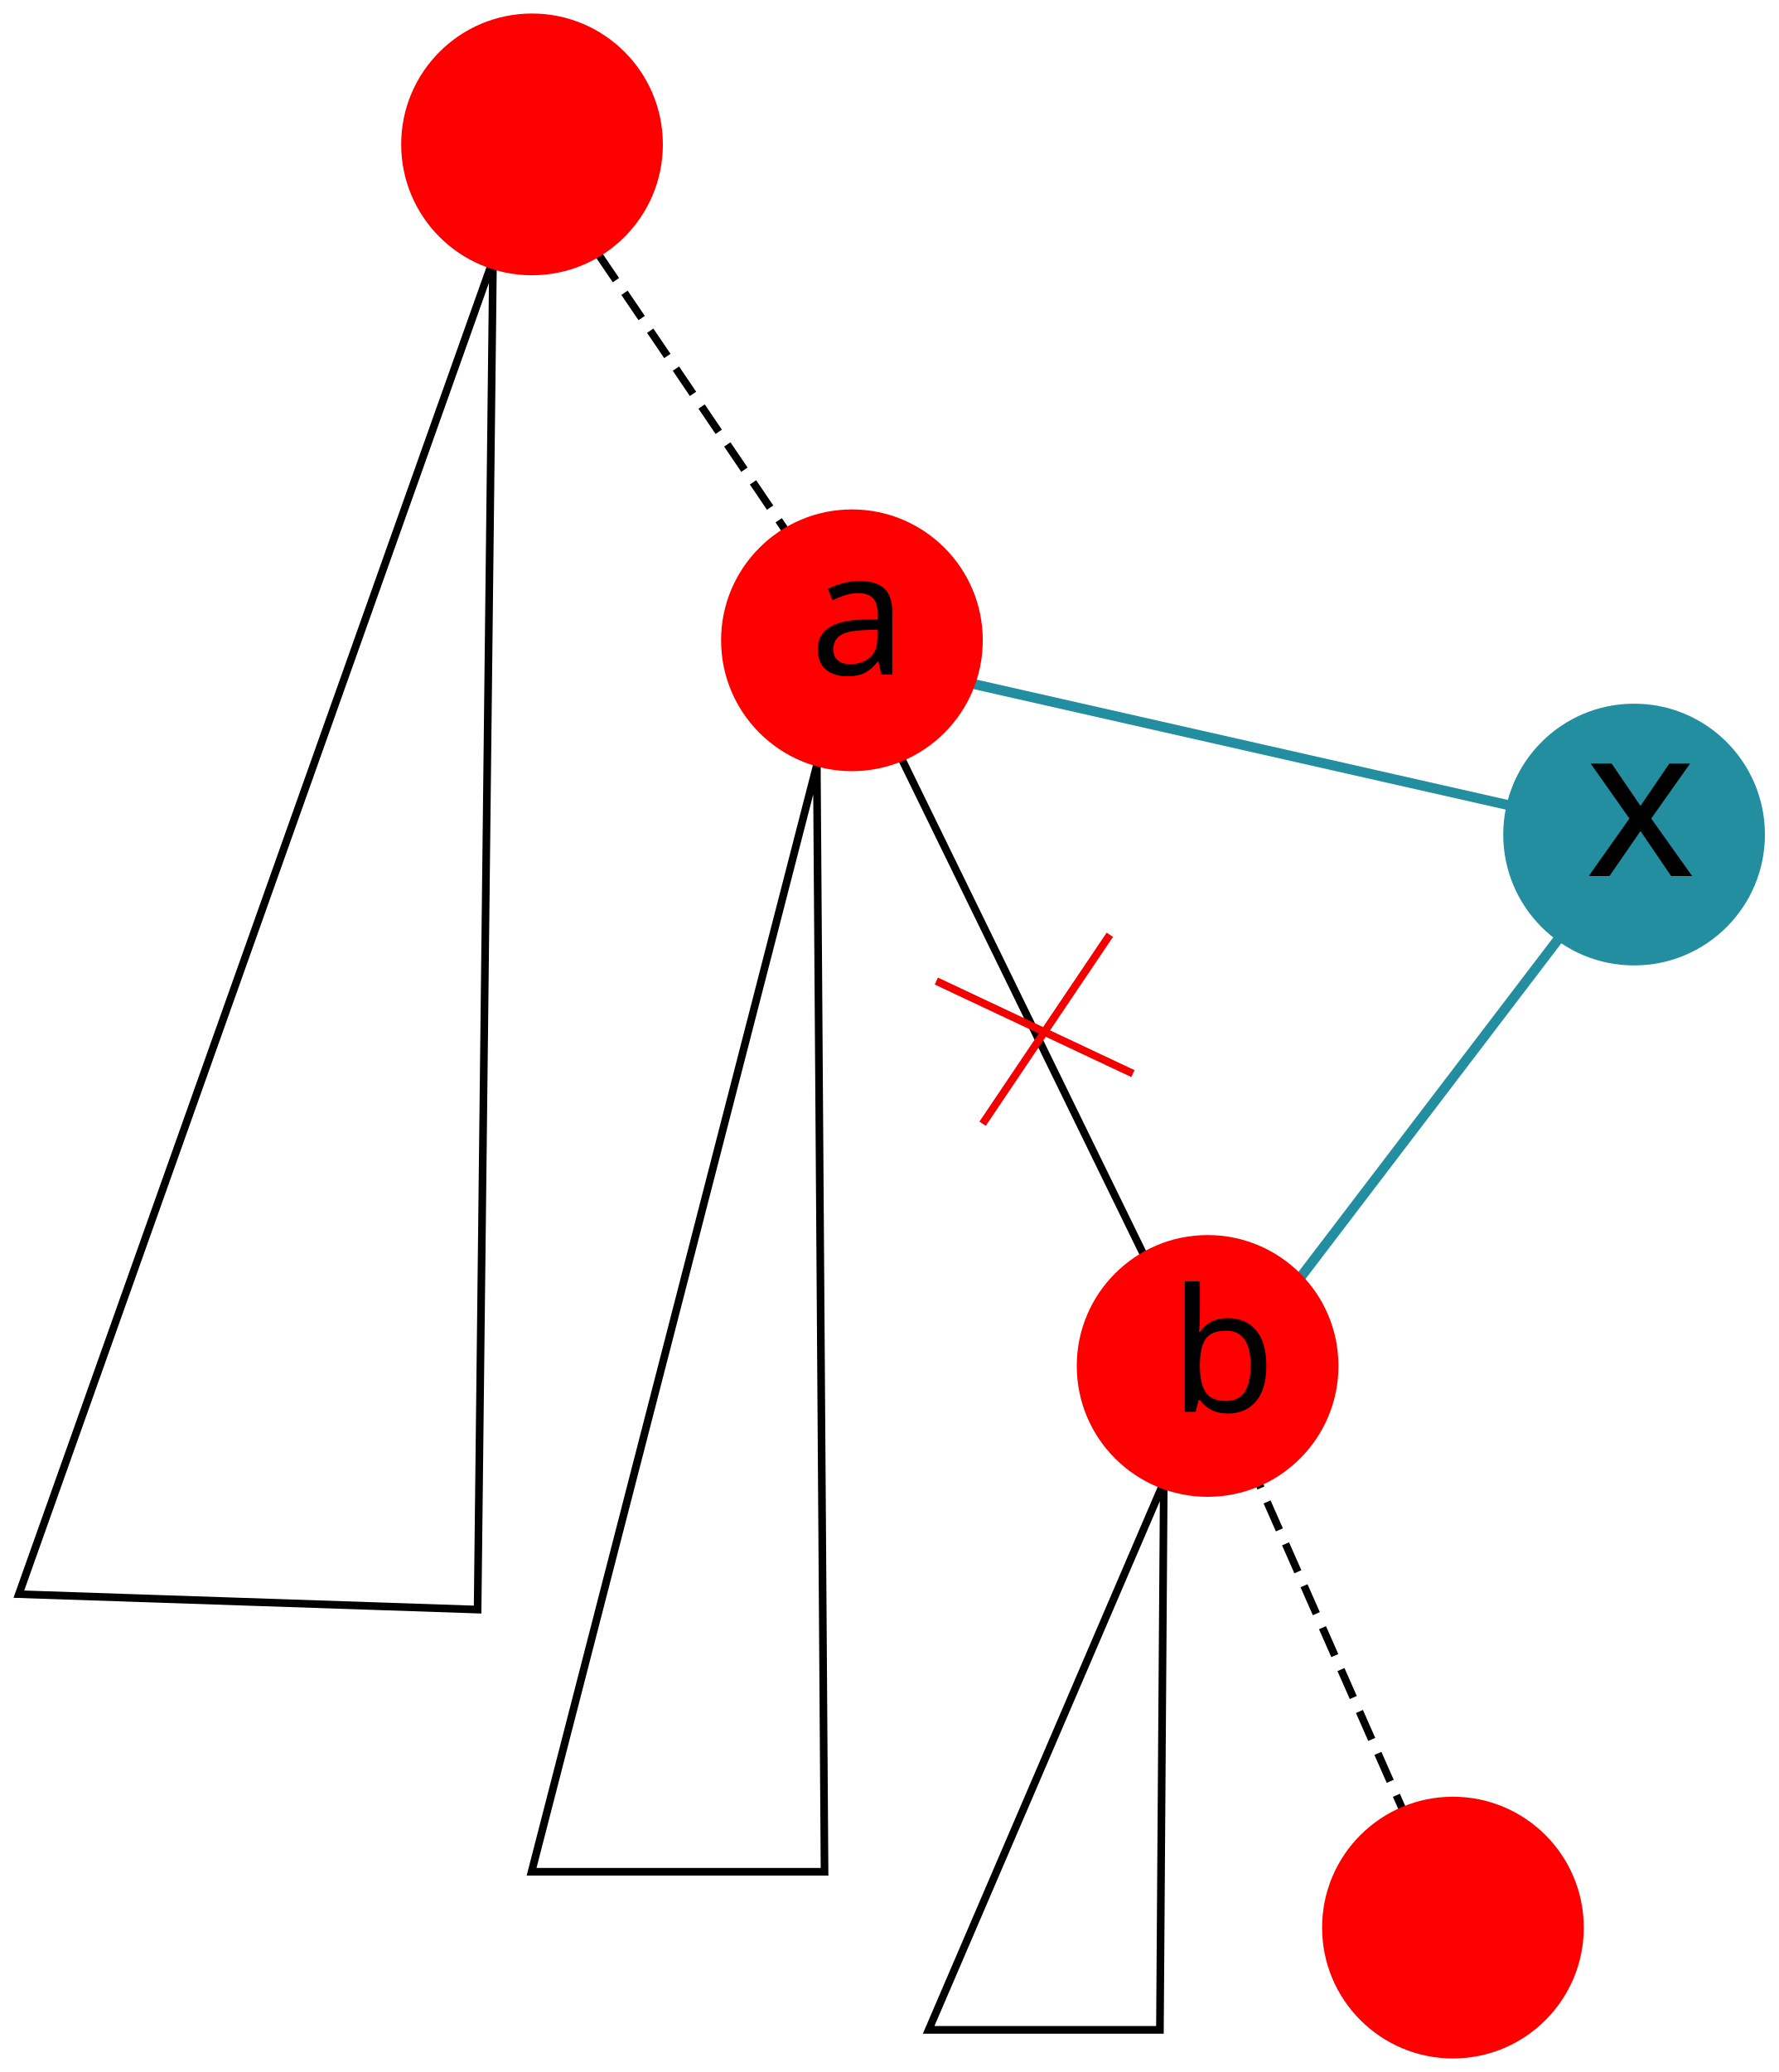
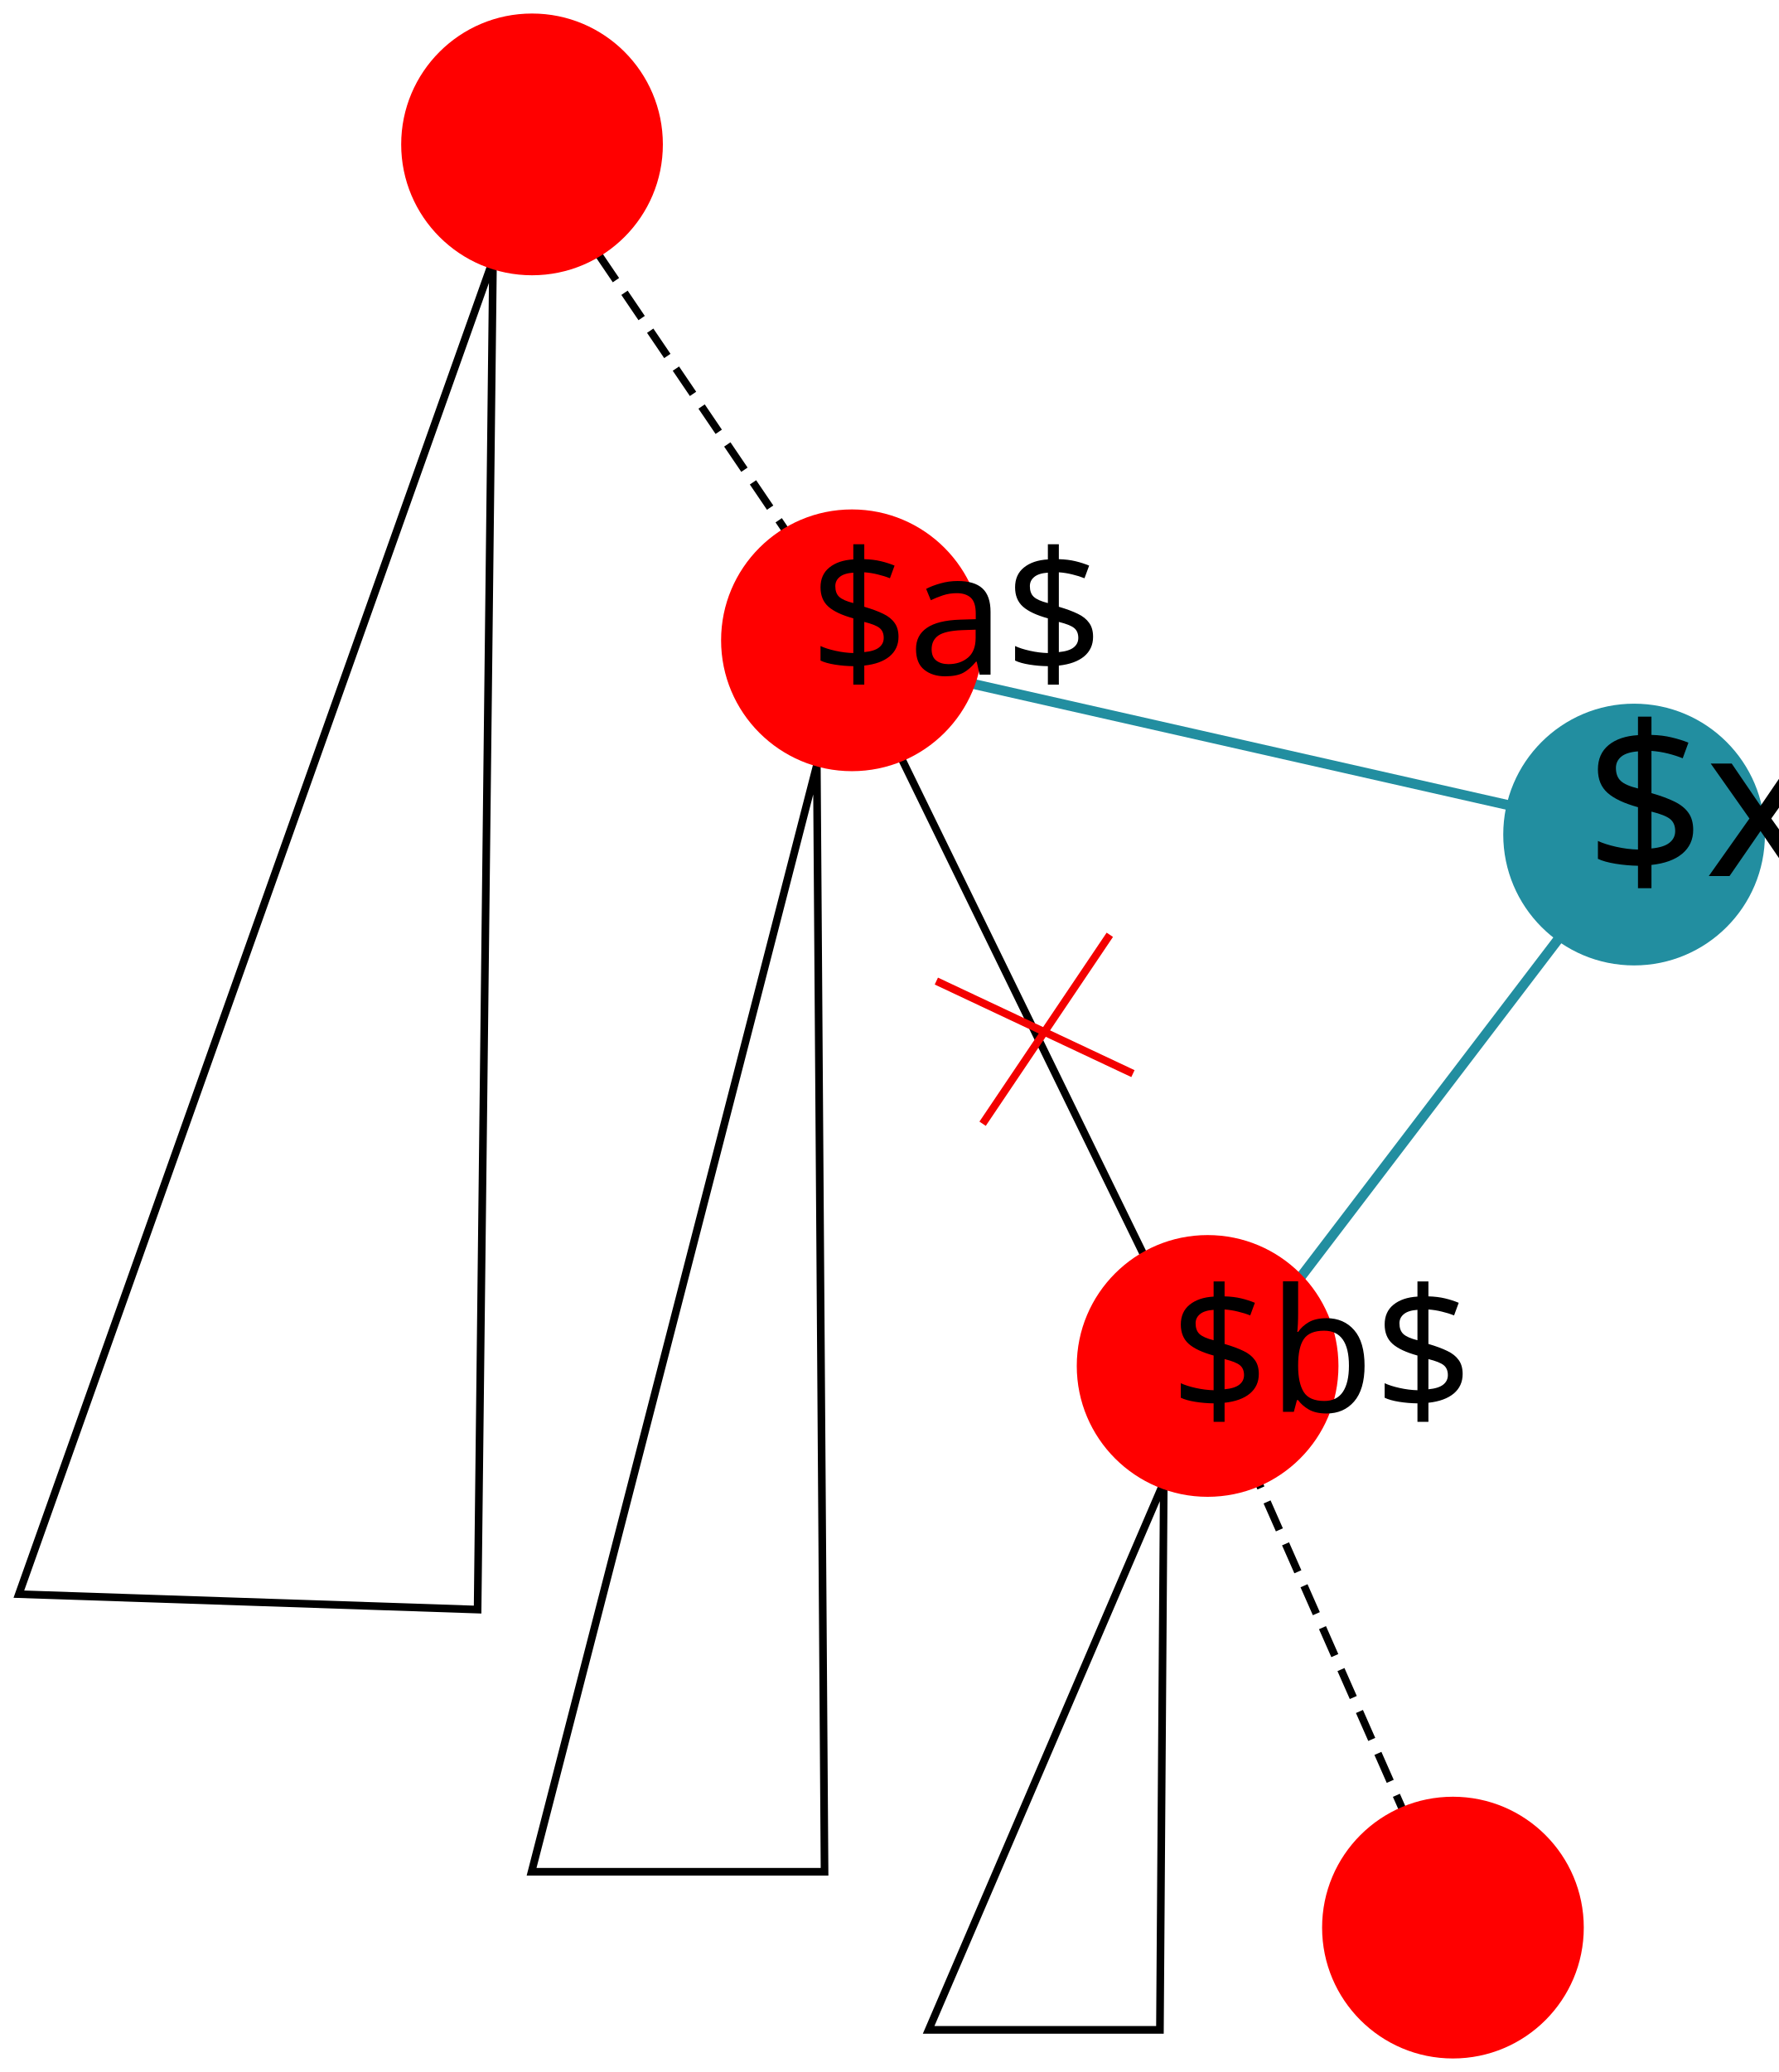
<svg xmlns="http://www.w3.org/2000/svg" width="65.762mm" height="76.598mm" viewBox="0 0 233.013 271.409" id="svg2" version="1.1">
  <defs id="defs4" />
  <g id="layer1" transform="translate(-295.5232,-34.91832)">
    <path style="fill:none;fill-rule:evenodd;stroke:#228ea0;stroke-width:1.3;stroke-linecap:butt;stroke-linejoin:miter;stroke-miterlimit:4;stroke-dasharray:none;stroke-opacity:1" d="m 418.708,123.527 80.307,18.183" id="path4959" />
    <path style="fill:none;fill-rule:evenodd;stroke:#228ea0;stroke-width:1.3;stroke-linecap:butt;stroke-linejoin:miter;stroke-miterlimit:4;stroke-dasharray:none;stroke-opacity:1" d="m 502.046,154.842 -38.891,51.013" id="path4961" />
    <path style="fill:none;fill-rule:evenodd;stroke:#000000;stroke-width:1px;stroke-linecap:butt;stroke-linejoin:miter;stroke-opacity:1" d="m 448.003,229.088 -0.505,71.721 -30.305,0 z" id="path4936" />
    <path style="fill:none;fill-rule:evenodd;stroke:#000000;stroke-width:1px;stroke-linecap:butt;stroke-linejoin:miter;stroke-opacity:1" d="m 402.546,135.144 1.01,144.957 -38.386,0 z" id="path4938" />
    <path style="fill:none;fill-rule:evenodd;stroke:#000000;stroke-width:1px;stroke-linecap:butt;stroke-linejoin:miter;stroke-opacity:1" d="M 360.119,68.979 358.099,245.755 297.995,243.735 Z" id="path4940" />
    <path style="fill:none;fill-rule:evenodd;stroke:#000000;stroke-width:1;stroke-linecap:butt;stroke-linejoin:miter;stroke-miterlimit:4;stroke-dasharray:4, 2;stroke-dashoffset:10;stroke-opacity:1" d="m 372.857,66.648 28.571,42.143" id="path4916" />
    <path style="fill:none;fill-rule:evenodd;stroke:#000000;stroke-width:1px;stroke-linecap:butt;stroke-linejoin:miter;stroke-opacity:1" d="m 406.429,119.505 44.286,90.714" id="path4918" />
    <path style="fill:none;fill-rule:evenodd;stroke:#000000;stroke-width:1;stroke-linecap:butt;stroke-linejoin:miter;stroke-miterlimit:4;stroke-dasharray:4, 2;stroke-dashoffset:10;stroke-opacity:1" d="m 455.888,218.842 29.286,66.429" id="path4920" />
    <circle style="fill:#ff0000;fill-rule:evenodd;stroke:none;stroke-width:1px;stroke-linecap:butt;stroke-linejoin:miter;stroke-opacity:1" id="path3338" cx="365.229" cy="53.833" r="17.143" />
    <circle style="fill:#ff0000;fill-rule:evenodd;stroke:none;stroke-width:1px;stroke-linecap:butt;stroke-linejoin:miter;stroke-opacity:1" id="path3338-2-8" cx="407.143" cy="118.791" r="17.143" />
    <circle style="fill:#ff0000;fill-rule:evenodd;stroke:none;stroke-width:1px;stroke-linecap:butt;stroke-linejoin:miter;stroke-opacity:1" id="path3338-2-8-9" cx="453.745" cy="213.842" r="17.143" />
    <circle style="fill:#ff0000;fill-rule:evenodd;stroke:none;stroke-width:1px;stroke-linecap:butt;stroke-linejoin:miter;stroke-opacity:1" id="path3338-2-8-9-5" cx="485.888" cy="287.413" r="17.143" />
    <text xml:space="preserve" style="font-style:normal;font-weight:normal;font-size:22.5px;line-height:125%;font-family:sans-serif;letter-spacing:0px;word-spacing:0px;fill:#000000;fill-opacity:1;stroke:none;stroke-width:1px;stroke-linecap:butt;stroke-linejoin:miter;stroke-opacity:1" x="401.638" y="123.286" id="text4886">
-       <tspan id="tspan4888" x="401.638" y="123.286" style="font-size:22.5px">a</tspan>
+       <tspan id="tspan4888" x="401.638" y="123.286" style="font-size:22.5px">$a$</tspan>
    </text>
    <text xml:space="preserve" style="font-style:normal;font-weight:normal;font-size:40px;line-height:125%;font-family:sans-serif;letter-spacing:0px;word-spacing:0px;fill:#000000;fill-opacity:1;stroke:none;stroke-width:1px;stroke-linecap:butt;stroke-linejoin:miter;stroke-opacity:1" x="448.842" y="219.851" id="text4886-0">
-       <tspan id="tspan4888-1" x="448.842" y="219.851" style="font-size:22.5px">b</tspan>
+       <tspan id="tspan4888-1" x="448.842" y="219.851" style="font-size:22.5px">$b$</tspan>
    </text>
    <ellipse style="fill:none;fill-opacity:1;stroke:none;stroke-width:1;stroke-miterlimit:4;stroke-dasharray:4, 2;stroke-dashoffset:10" id="path4942" cx="502.046" cy="113.425" rx="1.01" ry="9.596" />
    <circle style="fill:#228ea0;fill-opacity:1;fill-rule:evenodd;stroke:none;stroke-width:1px;stroke-linecap:butt;stroke-linejoin:miter;stroke-opacity:1" id="path3338-6" cx="509.622" cy="144.235" r="17.143" />
    <text xml:space="preserve" style="font-style:normal;font-weight:normal;font-size:40px;line-height:125%;font-family:sans-serif;letter-spacing:0px;word-spacing:0px;fill:#000000;fill-opacity:1;stroke:none;stroke-width:1px;stroke-linecap:butt;stroke-linejoin:miter;stroke-opacity:1" x="503.179" y="149.668" id="text4963">
-       <tspan id="tspan4965" x="503.179" y="149.668" style="font-size:27.5px">x</tspan>
+       <tspan id="tspan4965" x="503.179" y="149.668" style="font-size:27.5px">$x$</tspan>
    </text>
    <path style="fill:none;fill-rule:evenodd;stroke:#f30000;stroke-width:1px;stroke-linecap:butt;stroke-linejoin:miter;stroke-opacity:1" d="m 440.932,157.367 -16.668,24.749" id="path4967" />
    <path style="fill:none;fill-rule:evenodd;stroke:#f30000;stroke-width:1px;stroke-linecap:butt;stroke-linejoin:miter;stroke-opacity:1" d="m 418.203,163.428 25.759,12.122" id="path4969" />
  </g>
</svg>
